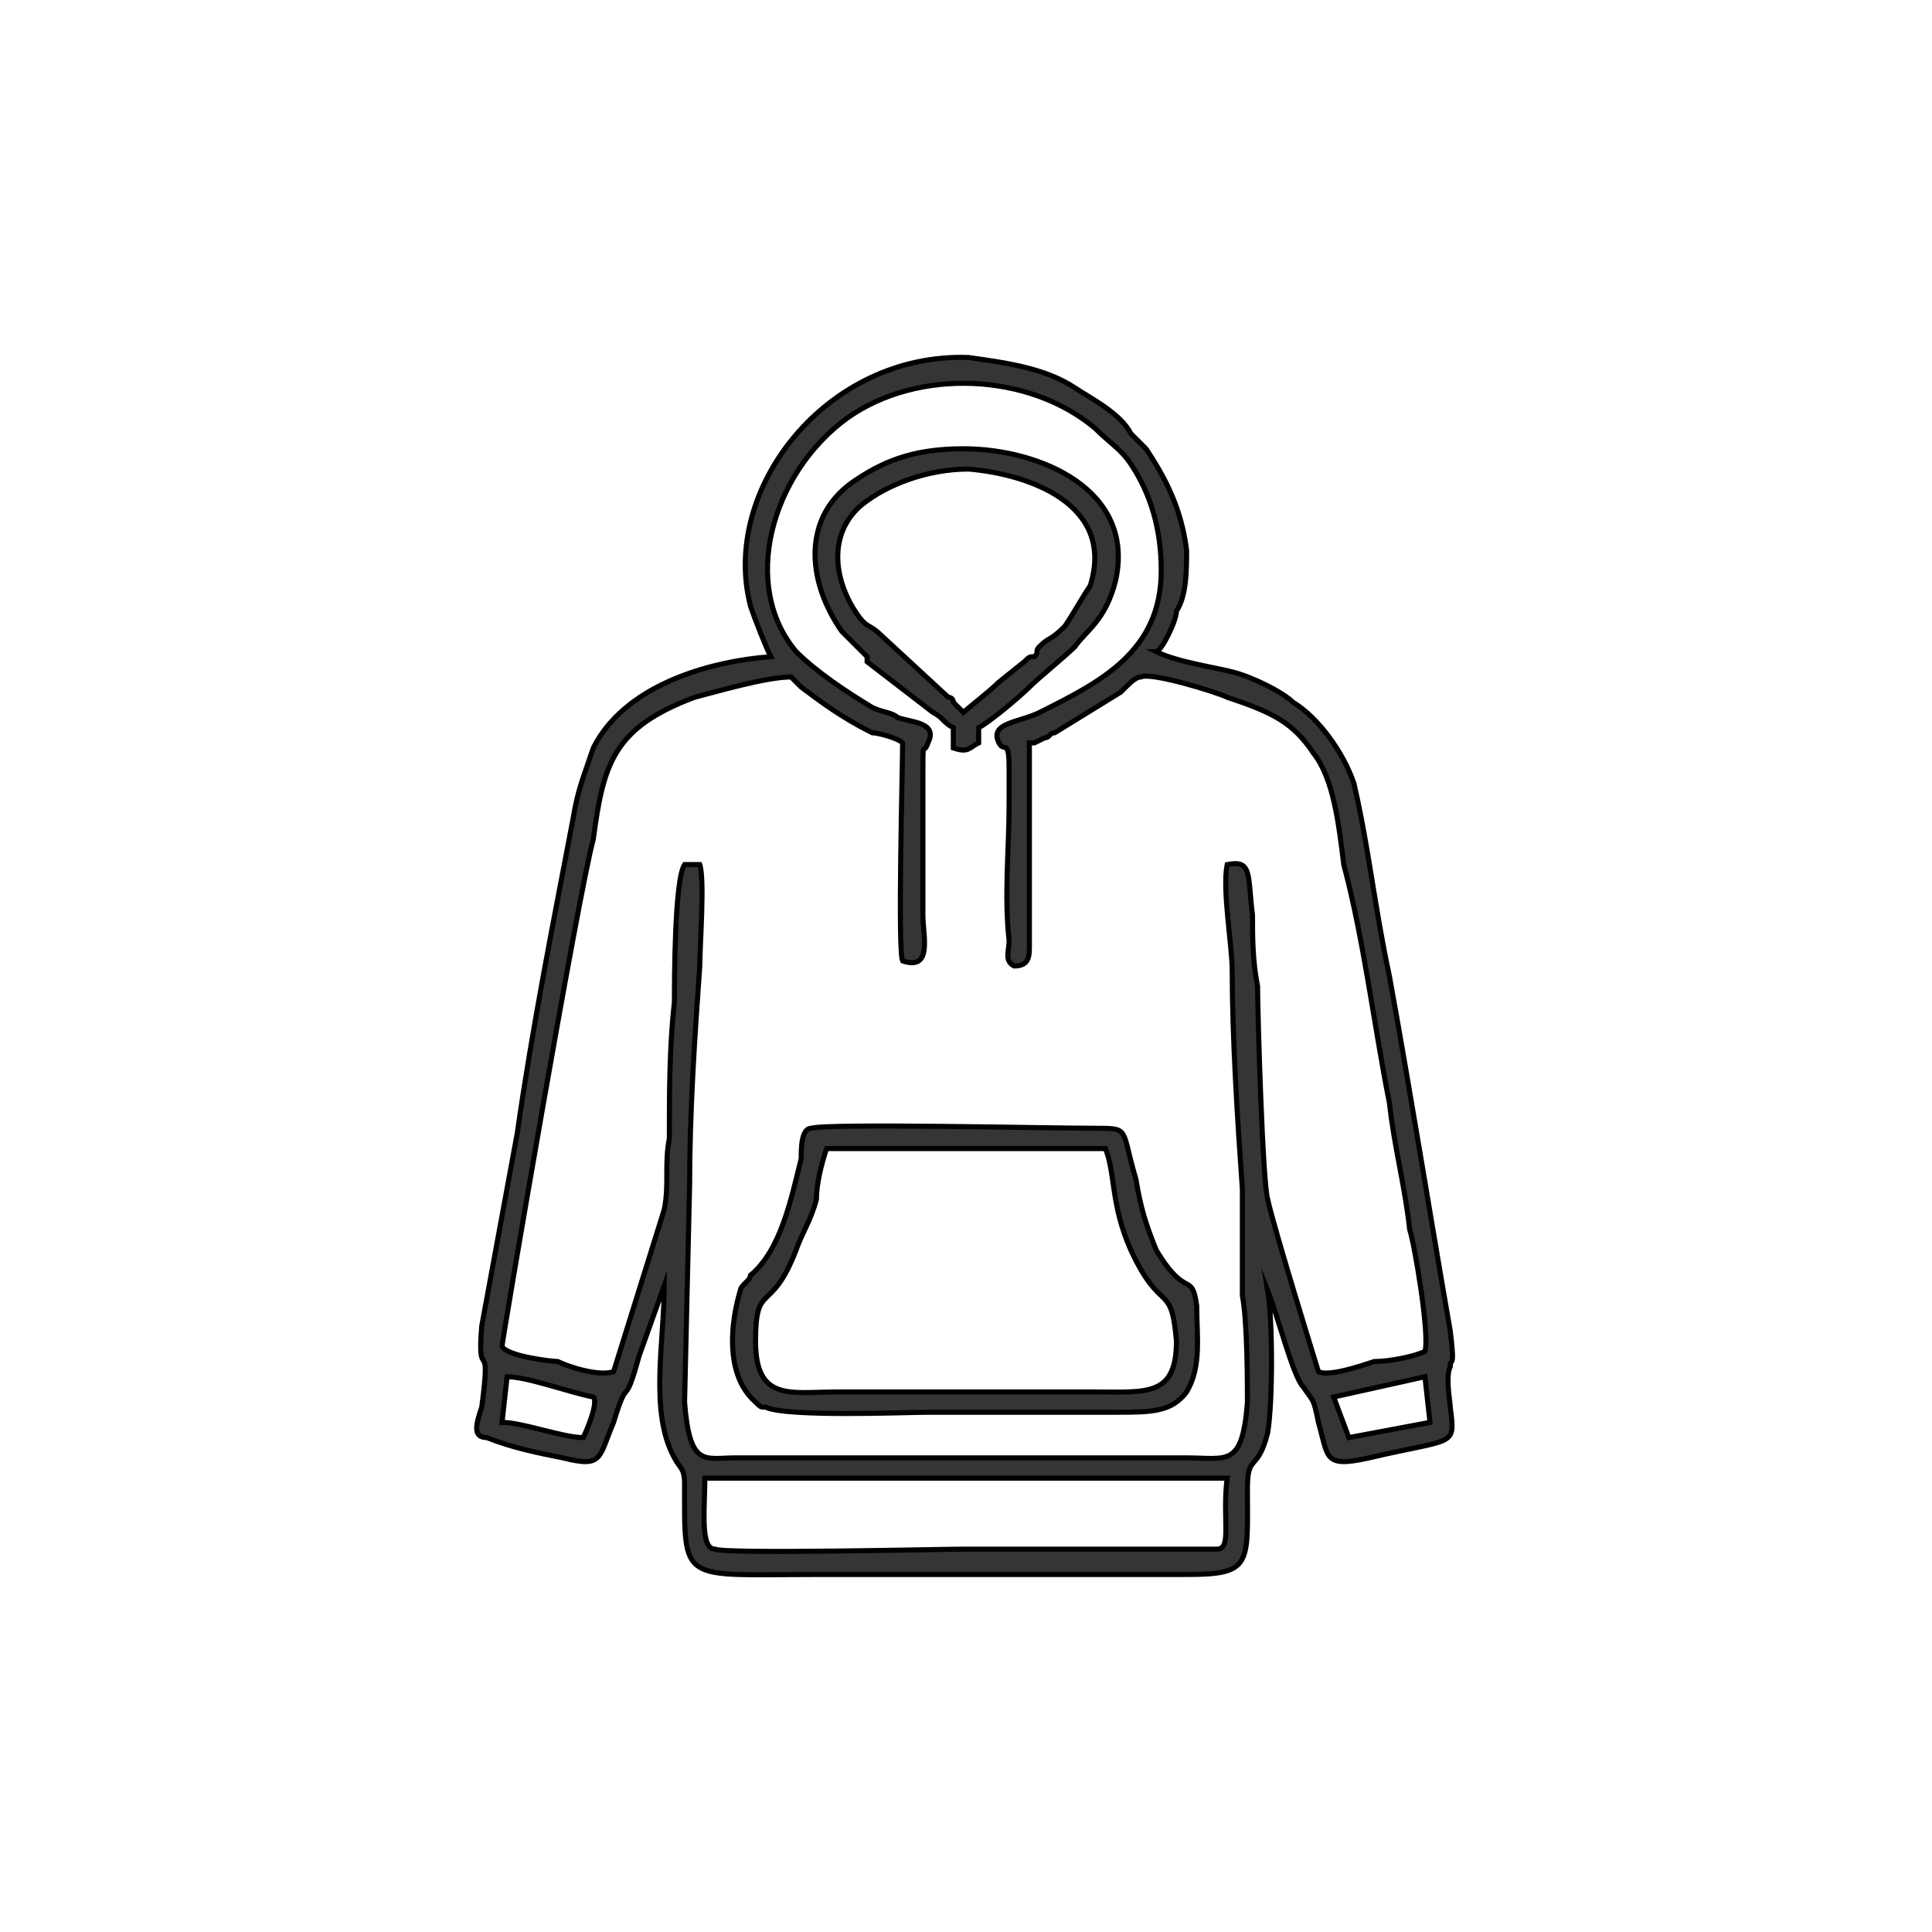
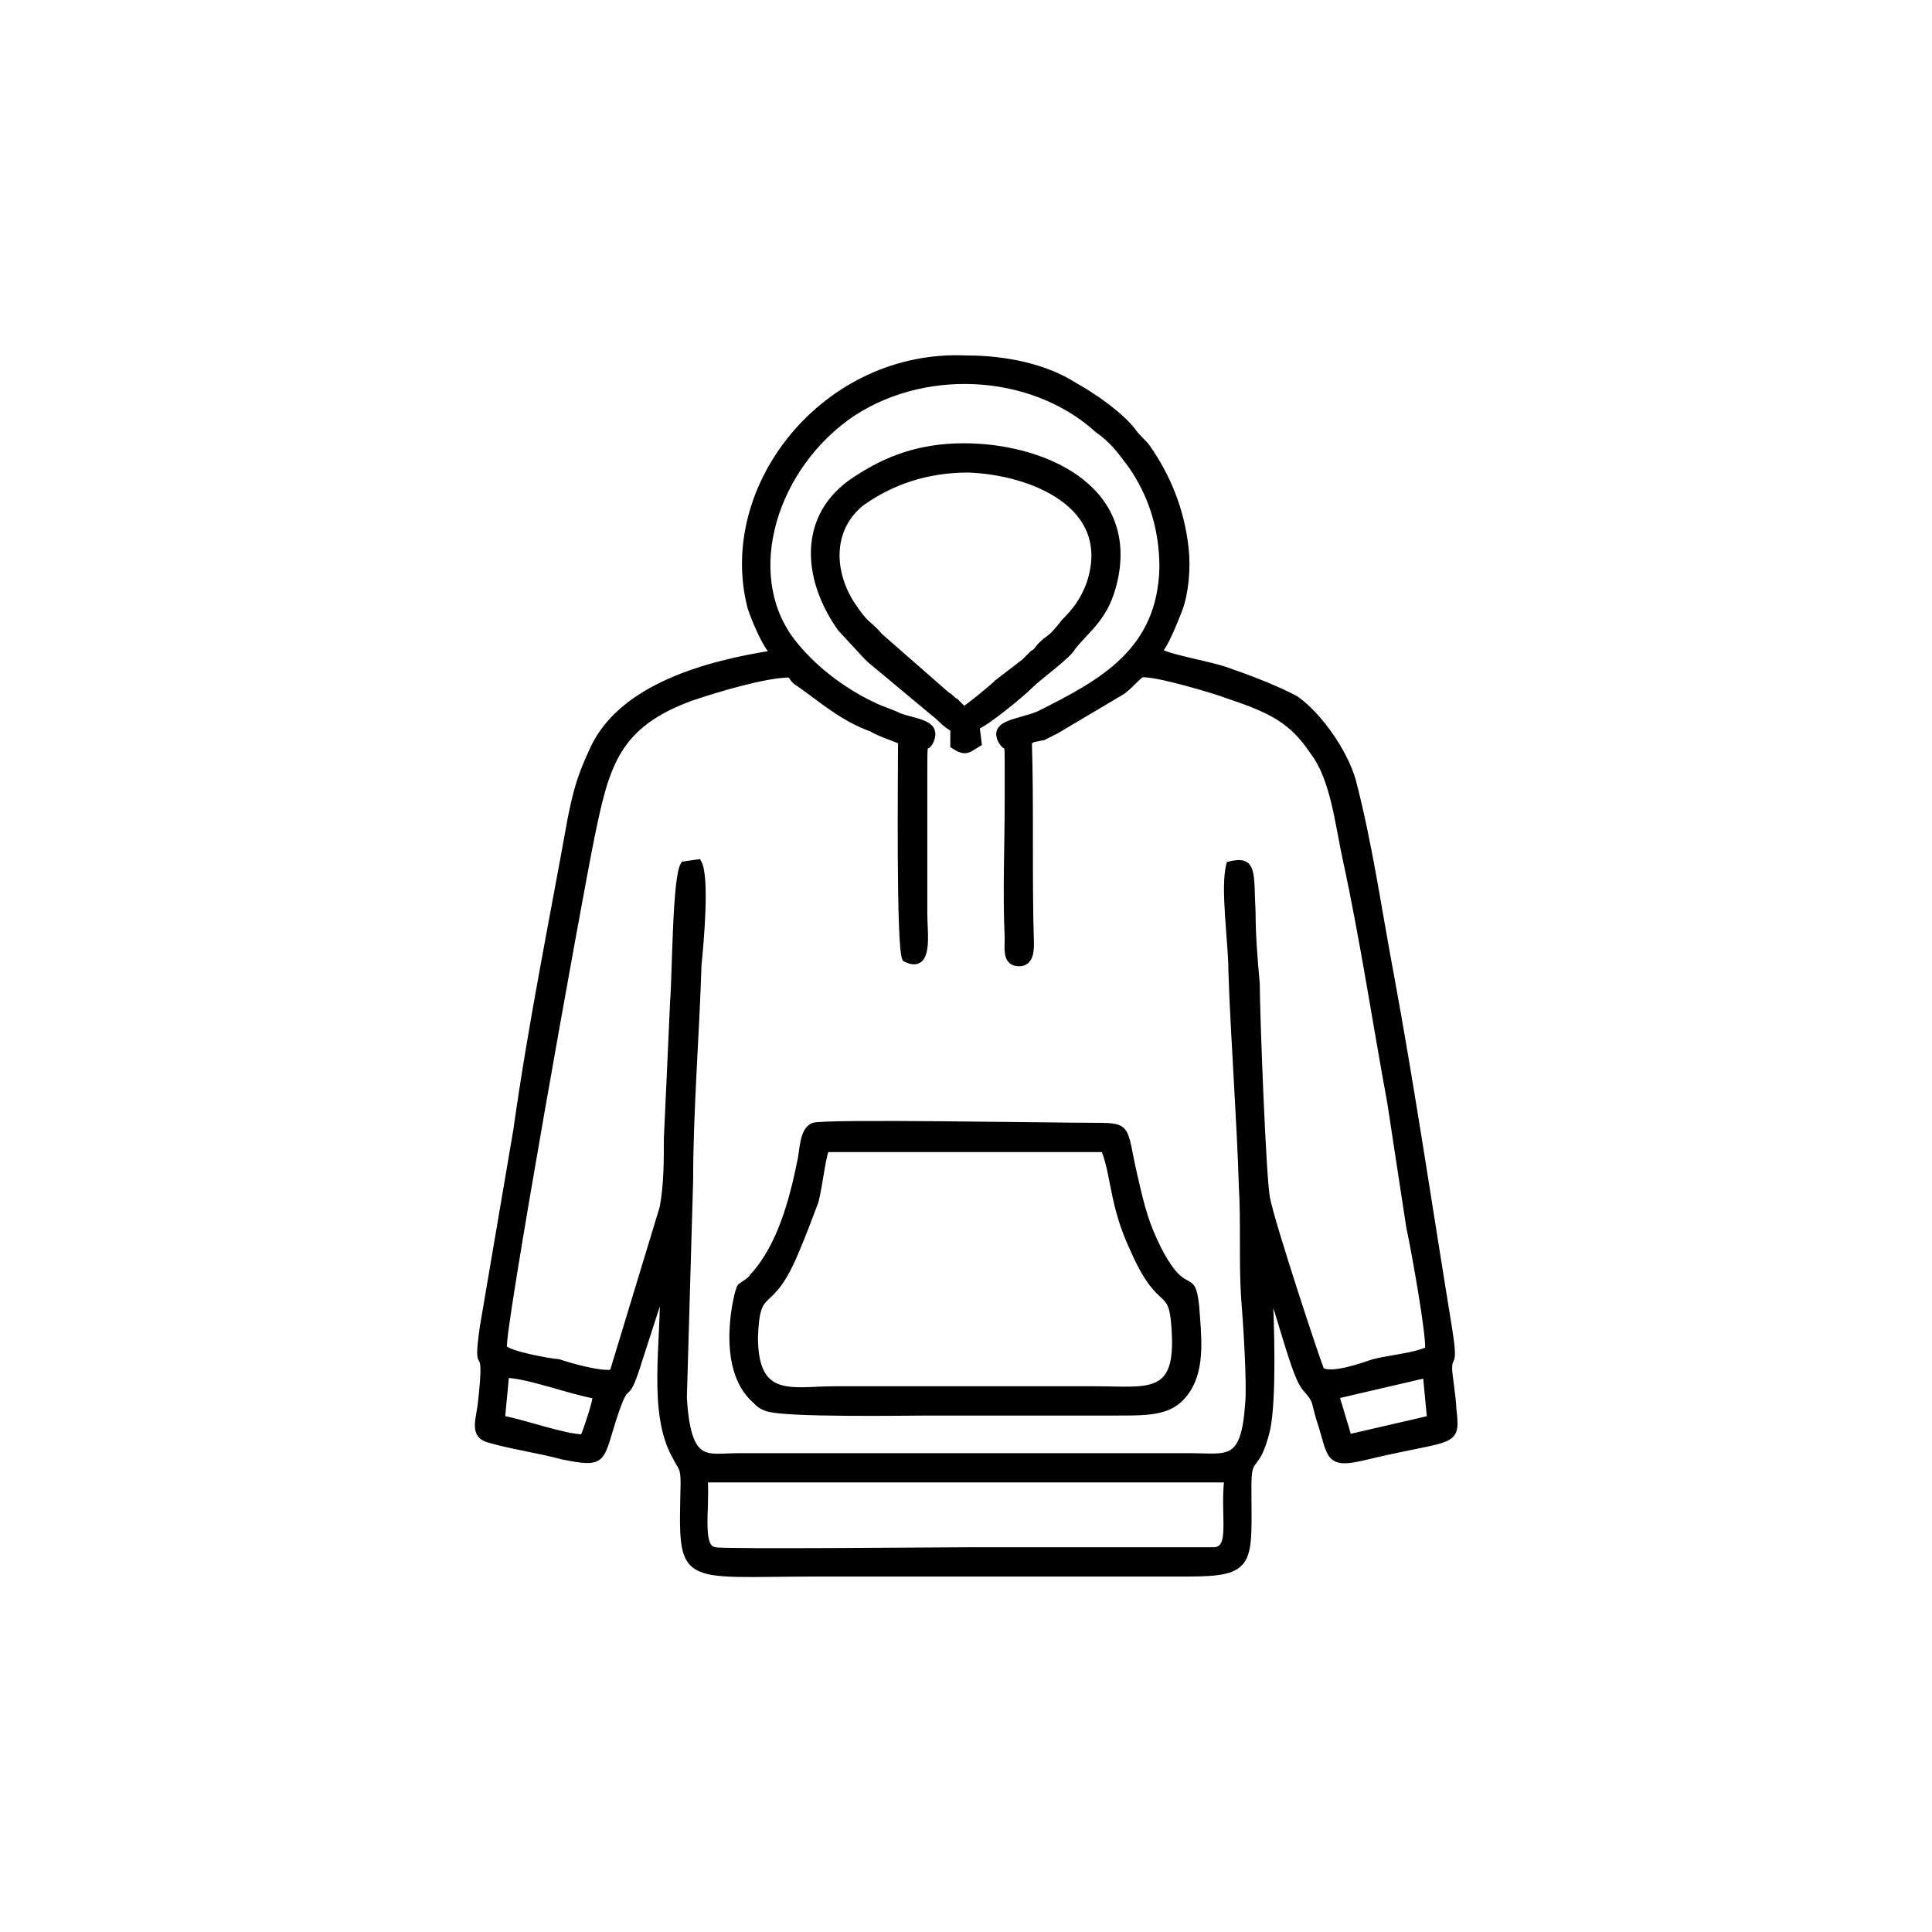
- <svg xmlns="http://www.w3.org/2000/svg" xml:space="preserve" width="76px" height="76px" version="1.1" style="shape-rendering:geometricPrecision; text-rendering:geometricPrecision; image-rendering:optimizeQuality; fill-rule:evenodd; clip-rule:evenodd" viewBox="0 0 3.81 3.8">
+ <svg xmlns="http://www.w3.org/2000/svg" xml:space="preserve" width="76px" height="76px" version="1.1" style="shape-rendering:geometricPrecision; text-rendering:geometricPrecision; image-rendering:optimizeQuality; fill-rule:evenodd; clip-rule:evenodd" viewBox="0 0 9.24 9.23">
  <defs>
    <style type="text/css">
   
-     .str0 {stroke:black;stroke-width:0.01;stroke-miterlimit:22.926}
+     .str0 {stroke:black;stroke-width:0.03;stroke-miterlimit:22.926}
    .fil0 {fill:none}
-     .fil1 {fill:#373435}
+     .fil1 {fill:black}
   
  </style>
  </defs>
  <g id="Layer_x0020_1">
-     <rect class="fil0" width="3.81" height="3.8" rx="0.53" ry="0.53" />
-     <path class="fil1 str0" d="M1.52 1.29c-0.13,0.01 -0.29,0.06 -0.35,0.18 -0.02,0.06 -0.03,0.08 -0.04,0.14 -0.04,0.21 -0.08,0.41 -0.11,0.62l-0.07 0.38c-0.01,0.12 0.02,0.01 0,0.16 -0.01,0.03 -0.02,0.06 0.01,0.06 0.05,0.02 0.1,0.03 0.15,0.04 0.08,0.02 0.07,0 0.1,-0.07 0.03,-0.1 0.02,-0.02 0.05,-0.13l0.05 -0.14c0,0.11 -0.03,0.25 0.02,0.34 0.01,0.02 0.02,0.02 0.02,0.05 0,0.2 -0.01,0.18 0.26,0.18l0.73 0c0.13,0 0.12,-0.02 0.12,-0.17 0,-0.07 0.02,-0.03 0.04,-0.11 0.01,-0.06 0.01,-0.22 0,-0.28 0.02,0.05 0.05,0.17 0.07,0.19 0.02,0.03 0.02,0.02 0.03,0.07 0.02,0.07 0.01,0.09 0.1,0.07 0.17,-0.04 0.17,-0.02 0.16,-0.1 0,-0.01 -0.01,-0.06 0,-0.08 0,-0.02 0.01,0.01 0,-0.07 -0.04,-0.23 -0.08,-0.48 -0.12,-0.7 -0.03,-0.14 -0.04,-0.25 -0.07,-0.38 -0.02,-0.06 -0.07,-0.13 -0.12,-0.16 -0.02,-0.02 -0.08,-0.05 -0.12,-0.06 -0.04,-0.01 -0.11,-0.02 -0.15,-0.04 0.01,0 0.04,-0.06 0.04,-0.08 0.02,-0.03 0.02,-0.08 0.02,-0.12 -0.01,-0.08 -0.04,-0.14 -0.08,-0.2 -0.01,-0.01 -0.02,-0.02 -0.03,-0.03 -0.02,-0.04 -0.08,-0.07 -0.11,-0.09 -0.06,-0.04 -0.14,-0.05 -0.21,-0.06 -0.28,-0.01 -0.49,0.26 -0.43,0.49 0.01,0.03 0.03,0.08 0.04,0.1zm0.26 0.6c-0.01,-0.02 0,-0.38 0,-0.43 -0.01,-0.01 -0.05,-0.02 -0.06,-0.02 -0.06,-0.03 -0.1,-0.06 -0.14,-0.09 -0.01,-0.01 -0.01,-0.01 -0.02,-0.02 -0.05,0 -0.15,0.03 -0.19,0.04 -0.16,0.06 -0.18,0.13 -0.2,0.28 -0.03,0.11 -0.18,0.99 -0.18,1 0.01,0.02 0.1,0.03 0.11,0.03 0.02,0.01 0.08,0.03 0.11,0.02l0.1 -0.32c0.01,-0.05 0,-0.09 0.01,-0.14 0,-0.09 0,-0.18 0.01,-0.27 0,-0.04 0,-0.24 0.02,-0.27l0.03 0c0.01,0.03 0,0.16 0,0.2 -0.01,0.14 -0.02,0.29 -0.02,0.43l-0.01 0.43c0.01,0.13 0.04,0.11 0.1,0.11l0.89 0c0.08,0 0.11,0.02 0.12,-0.11 0,-0.03 0,-0.16 -0.01,-0.21 0,-0.07 0,-0.14 0,-0.21 -0.01,-0.14 -0.02,-0.3 -0.02,-0.43 0,-0.05 -0.02,-0.16 -0.01,-0.21 0.05,-0.01 0.04,0.02 0.05,0.1 0,0.04 0,0.09 0.01,0.14 0,0.05 0.01,0.39 0.02,0.42 0.01,0.05 0.1,0.34 0.1,0.34 0.02,0.01 0.08,-0.01 0.11,-0.02 0.03,0 0.08,-0.01 0.1,-0.02 0.01,-0.03 -0.02,-0.21 -0.03,-0.24 -0.01,-0.09 -0.03,-0.16 -0.04,-0.25 -0.03,-0.15 -0.05,-0.32 -0.09,-0.47 -0.01,-0.08 -0.02,-0.17 -0.06,-0.22 -0.04,-0.06 -0.08,-0.08 -0.17,-0.11 -0.02,-0.01 -0.15,-0.05 -0.17,-0.04 -0.01,0 -0.02,0.01 -0.04,0.03l-0.13 0.08c-0.01,0 -0.01,0.01 -0.02,0.01l-0.02 0.01c-0.01,0 -0.01,0 -0.01,0 0,0.12 0,0.27 0,0.4 0,0.02 0,0.04 -0.03,0.04 -0.02,-0.01 -0.01,-0.03 -0.01,-0.05 -0.01,-0.09 0,-0.18 0,-0.27 0,-0.02 0,-0.05 0,-0.07 0,-0.06 -0.01,-0.03 -0.02,-0.05 -0.02,-0.04 0.04,-0.04 0.08,-0.06 0.12,-0.06 0.24,-0.12 0.24,-0.28 0,-0.08 -0.02,-0.15 -0.06,-0.21 -0.02,-0.03 -0.04,-0.04 -0.07,-0.07 -0.13,-0.11 -0.35,-0.12 -0.49,-0.02 -0.15,0.11 -0.21,0.33 -0.1,0.46 0.04,0.04 0.1,0.08 0.15,0.11 0.02,0.01 0.04,0.01 0.05,0.02 0.03,0.01 0.08,0.01 0.06,0.05 -0.01,0.03 -0.01,-0.02 -0.01,0.07l0 0.27c0,0.04 0.02,0.11 -0.04,0.09zm-0.18 0.33c-0.02,0 -0.02,0.04 -0.02,0.06 -0.02,0.08 -0.04,0.18 -0.1,0.23 0,0.01 -0.02,0.02 -0.02,0.03 0,0 -0.05,0.15 0.03,0.22 0.01,0.01 0.01,0.01 0.02,0.01 0.04,0.02 0.28,0.01 0.32,0.01 0.13,0 0.25,0 0.37,0 0.07,0 0.11,0 0.14,-0.04 0.03,-0.05 0.02,-0.11 0.02,-0.17 -0.01,-0.07 -0.02,-0.01 -0.08,-0.11 -0.02,-0.05 -0.03,-0.08 -0.04,-0.14 -0.03,-0.1 -0.01,-0.1 -0.08,-0.1 -0.09,0 -0.53,-0.01 -0.56,0zm0.58 0.04l-0.55 0c-0.01,0.03 -0.02,0.07 -0.02,0.1 -0.01,0.04 -0.03,0.07 -0.04,0.1 -0.05,0.13 -0.08,0.06 -0.08,0.18 0,0.12 0.07,0.1 0.16,0.1l0.51 0c0.1,0 0.16,0.01 0.16,-0.1 -0.01,-0.12 -0.03,-0.05 -0.09,-0.18 -0.04,-0.09 -0.03,-0.15 -0.05,-0.2zm-0.3 -0.83l0 0.04c0.03,0.01 0.03,0 0.05,-0.01l0 -0.03c0.02,-0.01 0.08,-0.06 0.1,-0.08 0.02,-0.02 0.07,-0.06 0.09,-0.08 0.02,-0.03 0.06,-0.05 0.08,-0.13 0.04,-0.18 -0.15,-0.26 -0.3,-0.26 -0.09,0 -0.15,0.02 -0.21,0.06 -0.11,0.07 -0.1,0.2 -0.03,0.3l0.05 0.05c0,0 0,0 0,0.01l0.13 0.1c0.02,0.01 0.02,0.02 0.04,0.03zm0.02 -0.03c0.01,-0.01 0.05,-0.04 0.07,-0.06l0.05 -0.04c0.01,-0.01 0.01,-0.01 0.02,-0.01 0.01,-0.01 0,-0.01 0.01,-0.02 0.02,-0.02 0.02,-0.01 0.05,-0.04 0.02,-0.03 0.03,-0.05 0.05,-0.08 0.05,-0.16 -0.12,-0.22 -0.24,-0.23 -0.08,0 -0.16,0.03 -0.21,0.07 -0.06,0.05 -0.06,0.13 -0.02,0.2 0.03,0.05 0.03,0.03 0.06,0.06l0.13 0.12c0,0 0.01,0 0.01,0.01 0.01,0.01 0.01,0.01 0.02,0.02zm0.52 1.51l-1.03 0c0,0.06 -0.01,0.14 0.02,0.14 0.02,0.01 0.45,0 0.49,0l0.5 0c0.03,0 0.01,-0.06 0.02,-0.14zm-1.43 -0.11c0.04,0 0.12,0.03 0.16,0.03 0.01,-0.02 0.03,-0.07 0.02,-0.08 -0.05,-0.01 -0.13,-0.04 -0.17,-0.04l-0.01 0.09zm1.64 -0.05l0.03 0.08 0.16 -0.03 -0.01 -0.09 -0.18 0.04z" />
+     <rect class="fil0" width="9.24" height="9.23" rx="1.3" ry="1.29" />
+     <path class="fil1 str0" d="M3.7 3.12c-0.32,0.05 -0.72,0.16 -0.86,0.45 -0.06,0.13 -0.08,0.19 -0.11,0.34 -0.09,0.5 -0.19,0.99 -0.26,1.49l-0.16 0.94c-0.04,0.28 0.03,0.02 -0.01,0.37 -0.01,0.08 -0.04,0.15 0.04,0.17 0.1,0.03 0.24,0.05 0.35,0.08 0.2,0.04 0.18,0.02 0.24,-0.17 0.08,-0.25 0.05,-0.04 0.13,-0.3l0.11 -0.34c0.01,0.25 -0.06,0.6 0.06,0.81 0.03,0.06 0.04,0.05 0.04,0.13 -0.01,0.49 -0.03,0.43 0.64,0.43l1.77 0c0.32,0 0.29,-0.05 0.29,-0.42 0,-0.16 0.04,-0.06 0.09,-0.27 0.03,-0.14 0.02,-0.51 0.01,-0.68 0.05,0.12 0.12,0.42 0.17,0.48 0.06,0.07 0.04,0.05 0.07,0.15 0.06,0.18 0.03,0.23 0.23,0.18 0.42,-0.1 0.43,-0.05 0.41,-0.23 0,-0.04 -0.02,-0.16 -0.02,-0.19 0,-0.07 0.03,0 0,-0.19 -0.09,-0.55 -0.18,-1.16 -0.28,-1.7 -0.06,-0.32 -0.1,-0.61 -0.18,-0.92 -0.04,-0.14 -0.16,-0.31 -0.27,-0.39 -0.07,-0.04 -0.22,-0.1 -0.31,-0.13 -0.1,-0.04 -0.27,-0.06 -0.35,-0.1 0.03,-0.02 0.08,-0.15 0.1,-0.2 0.03,-0.08 0.04,-0.2 0.03,-0.29 -0.02,-0.19 -0.09,-0.35 -0.18,-0.48 -0.02,-0.03 -0.05,-0.05 -0.07,-0.08 -0.06,-0.08 -0.19,-0.17 -0.28,-0.22 -0.14,-0.09 -0.33,-0.13 -0.52,-0.13 -0.67,-0.03 -1.18,0.61 -1.03,1.19 0.02,0.06 0.07,0.18 0.11,0.22zm0.63 1.46c-0.03,-0.05 -0.02,-0.91 -0.02,-1.04 -0.02,-0.01 -0.11,-0.04 -0.14,-0.06 -0.14,-0.05 -0.24,-0.14 -0.34,-0.21 -0.03,-0.02 -0.03,-0.02 -0.05,-0.05 -0.12,0 -0.35,0.07 -0.47,0.11 -0.36,0.13 -0.41,0.32 -0.48,0.66 -0.06,0.29 -0.44,2.41 -0.42,2.45 0.01,0.03 0.23,0.07 0.26,0.07 0.06,0.02 0.2,0.06 0.26,0.05l0.24 -0.79c0.02,-0.11 0.02,-0.22 0.02,-0.33 0.01,-0.22 0.02,-0.43 0.03,-0.66 0.01,-0.11 0.01,-0.59 0.05,-0.65l0.07 -0.01c0.04,0.07 0.01,0.39 0,0.49 -0.01,0.33 -0.04,0.7 -0.04,1.03l-0.03 1.04c0.02,0.33 0.11,0.28 0.26,0.28l2.16 0c0.18,0 0.26,0.04 0.28,-0.25 0.01,-0.09 -0.01,-0.4 -0.02,-0.52 -0.01,-0.17 0,-0.35 -0.01,-0.52 -0.01,-0.33 -0.04,-0.72 -0.05,-1.03 0,-0.14 -0.04,-0.4 -0.01,-0.51 0.12,-0.03 0.1,0.04 0.11,0.23 0,0.11 0.01,0.23 0.02,0.34 0,0.13 0.03,0.95 0.05,1.03 0.02,0.11 0.25,0.81 0.26,0.82 0.05,0.03 0.19,-0.02 0.25,-0.04 0.08,-0.02 0.2,-0.03 0.26,-0.06 0.01,-0.06 -0.07,-0.5 -0.09,-0.59 -0.03,-0.2 -0.06,-0.39 -0.09,-0.59 -0.07,-0.38 -0.13,-0.78 -0.21,-1.15 -0.04,-0.18 -0.06,-0.4 -0.16,-0.53 -0.1,-0.15 -0.2,-0.2 -0.41,-0.27 -0.05,-0.02 -0.35,-0.11 -0.41,-0.1 -0.02,0.01 -0.04,0.04 -0.09,0.08l-0.32 0.19c-0.02,0.01 -0.04,0.02 -0.06,0.03l-0.05 0.01c-0.02,0.01 -0.01,0.01 -0.02,0.01 0.01,0.3 0,0.66 0.01,0.97 0,0.05 -0.01,0.1 -0.07,0.09 -0.05,-0.01 -0.04,-0.07 -0.04,-0.12 -0.01,-0.22 0,-0.44 0,-0.65 0,-0.05 0,-0.11 0,-0.16 0,-0.15 0,-0.08 -0.03,-0.13 -0.05,-0.09 0.09,-0.09 0.18,-0.13 0.3,-0.15 0.58,-0.3 0.59,-0.7 0,-0.2 -0.06,-0.36 -0.15,-0.49 -0.06,-0.08 -0.09,-0.12 -0.16,-0.17 -0.32,-0.29 -0.85,-0.31 -1.2,-0.06 -0.37,0.27 -0.51,0.79 -0.24,1.1 0.1,0.12 0.24,0.22 0.37,0.28 0.04,0.02 0.08,0.03 0.12,0.05 0.08,0.03 0.19,0.03 0.15,0.12 -0.03,0.06 -0.03,-0.05 -0.03,0.18l0 0.65c0,0.09 0.03,0.27 -0.09,0.21zm-0.44 0.8c-0.05,0.02 -0.05,0.11 -0.06,0.16 -0.04,0.2 -0.1,0.42 -0.23,0.56 -0.01,0.02 -0.05,0.04 -0.06,0.05 -0.01,0.01 -0.11,0.38 0.07,0.54 0.02,0.02 0.03,0.03 0.06,0.04 0.09,0.03 0.67,0.02 0.77,0.02 0.3,0 0.6,0 0.9,0 0.17,0 0.27,0 0.34,-0.11 0.07,-0.11 0.05,-0.26 0.04,-0.4 -0.02,-0.18 -0.05,-0.02 -0.18,-0.27 -0.06,-0.12 -0.08,-0.2 -0.11,-0.33 -0.06,-0.25 -0.02,-0.26 -0.19,-0.26 -0.22,0 -1.3,-0.02 -1.35,0zm1.39 0.11l-1.33 0c-0.02,0.06 -0.03,0.17 -0.05,0.25 -0.03,0.08 -0.06,0.16 -0.09,0.23 -0.13,0.32 -0.19,0.15 -0.2,0.42 0,0.31 0.18,0.25 0.38,0.25l1.25 0c0.24,0 0.39,0.04 0.38,-0.25 -0.01,-0.28 -0.06,-0.1 -0.2,-0.42 -0.1,-0.21 -0.09,-0.36 -0.14,-0.48zm-0.72 -2.01l0 0.08c0.06,0.04 0.07,0.02 0.12,-0.01l-0.01 -0.08c0.05,-0.02 0.21,-0.15 0.26,-0.2 0.04,-0.04 0.18,-0.14 0.2,-0.18 0.07,-0.09 0.16,-0.14 0.2,-0.32 0.1,-0.45 -0.35,-0.64 -0.72,-0.64 -0.21,0 -0.37,0.06 -0.52,0.16 -0.26,0.17 -0.24,0.47 -0.07,0.71l0.12 0.13c0.01,0.01 0.01,0.01 0.02,0.02l0.3 0.25c0.04,0.03 0.06,0.06 0.1,0.08zm0.05 -0.09c0.03,-0.02 0.13,-0.1 0.16,-0.13l0.13 -0.1c0.02,-0.02 0.02,-0.02 0.04,-0.04 0.02,-0.01 0.02,-0.02 0.04,-0.04 0.04,-0.04 0.04,-0.02 0.11,-0.11 0.05,-0.05 0.09,-0.1 0.12,-0.18 0.13,-0.38 -0.28,-0.54 -0.58,-0.55 -0.2,0 -0.37,0.06 -0.51,0.16 -0.15,0.12 -0.15,0.32 -0.05,0.48 0.08,0.12 0.07,0.08 0.14,0.16l0.32 0.28c0.02,0.01 0.02,0.02 0.04,0.03 0.02,0.02 0.02,0.02 0.04,0.04zm1.26 3.68l-2.5 0c0.01,0.15 -0.03,0.33 0.05,0.34 0.05,0.01 1.09,0 1.2,0l1.19 0c0.09,-0.01 0.04,-0.16 0.06,-0.34zm-3.47 -0.29c0.11,0.02 0.3,0.09 0.39,0.09 0.02,-0.05 0.06,-0.17 0.06,-0.2 -0.12,-0.02 -0.33,-0.1 -0.43,-0.1l-0.02 0.21zm3.99 -0.11l0.06 0.2 0.39 -0.09 -0.02 -0.21 -0.43 0.1z" />
  </g>
</svg>
